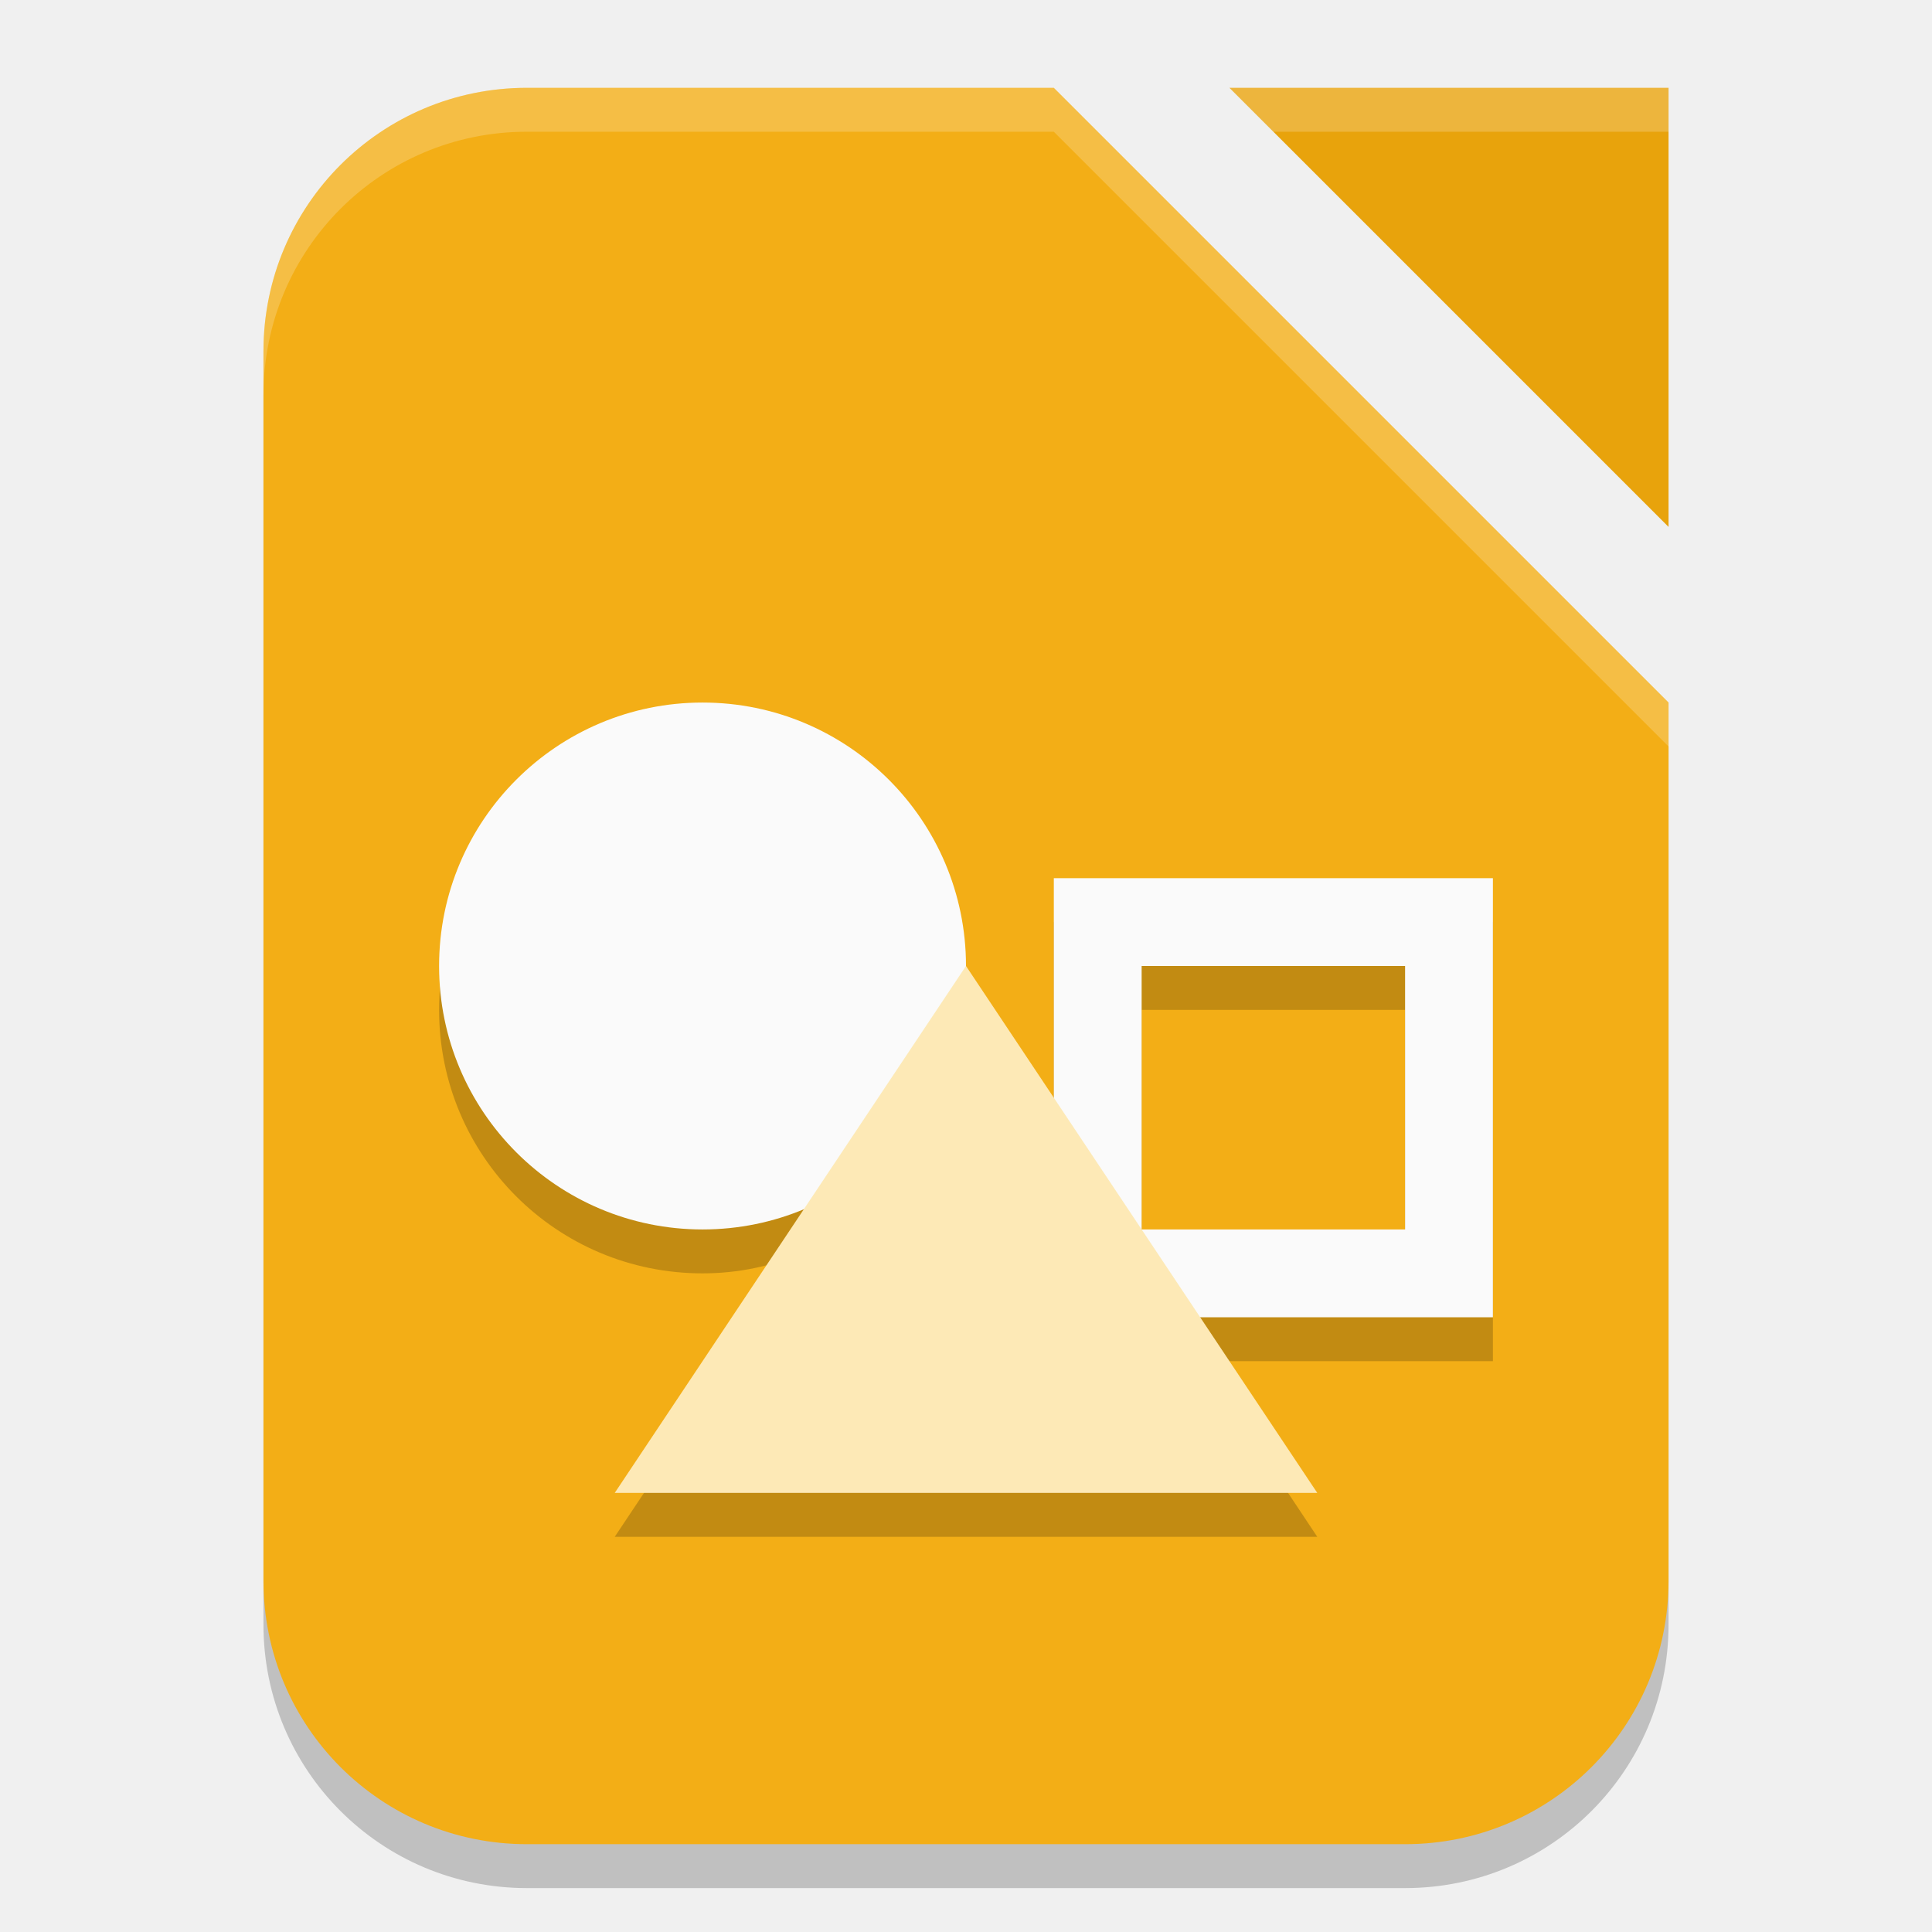
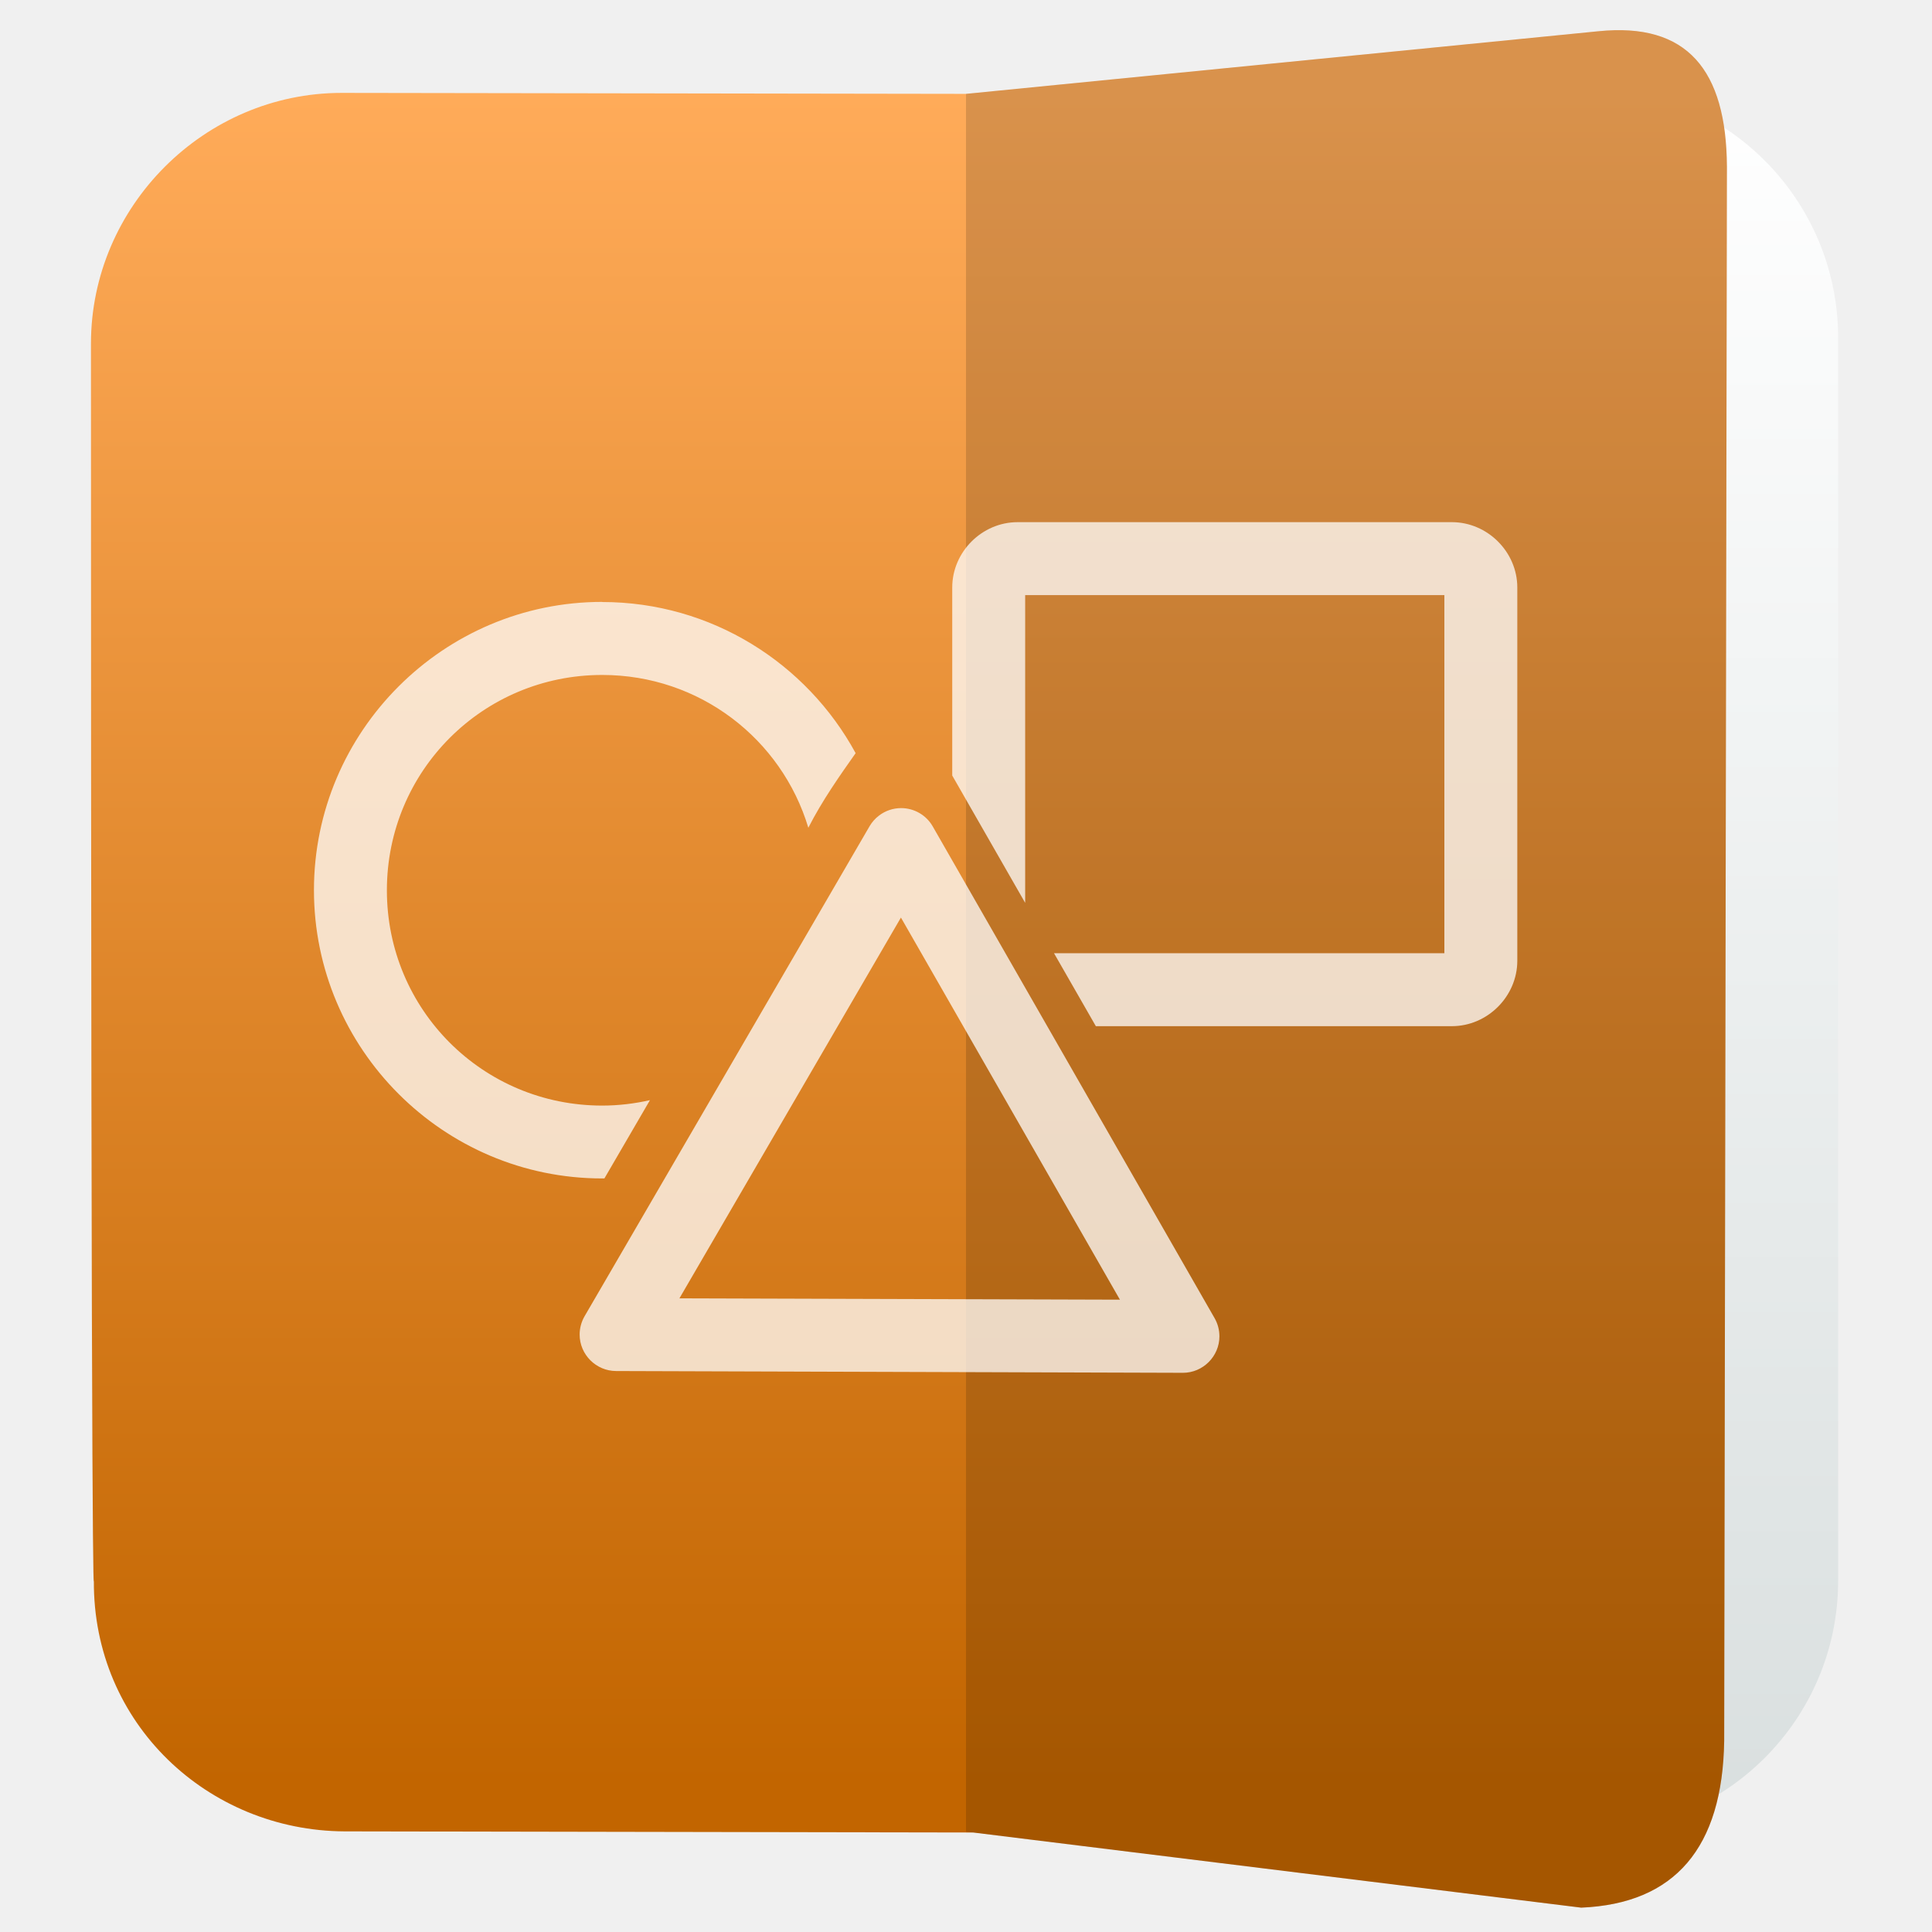
- <svg xmlns="http://www.w3.org/2000/svg" width="22" height="22" version="1.1">
-   <g transform="translate(-1,-1)">
-     <path style="opacity:0.2" d="M 7,2.5 H 13 L 20,9.5 V 19.5 C 20,21.16 18.66,22.5 17,22.5 H 7 C 5.34,22.5 4,21.16 4,19.5 V 5.5 C 4,3.84 5.34,2.5 7,2.5 Z" />
-     <path style="fill:#f3ae16" d="M 7,2 H 13 L 20,9 V 19 C 20,20.66 18.66,22 17,22 H 7 C 5.34,22 4,20.66 4,19 V 5 C 4,3.34 5.34,2 7,2 Z" />
-     <path style="fill:#e8a30c" d="M 15,2 H 20 V 7 Z" />
-     <path style="opacity:0.2" d="M 9,9.5 C 7.34,9.5 6,10.84 6,12.5 6,14.16 7.34,15.5 9,15.5 9.4,15.5 9.79,15.42 10.16,15.26 L 8,18.5 H 16 L 14.67,16.5 H 18 V 11.5 H 13 V 14 L 12,12.5 C 12,10.84 10.66,9.5 9,9.5 Z M 14,12.5 H 17 V 15.5 H 14 Z" />
-     <circle style="fill:#fafafa" cx="9" cy="12" r="3" />
-     <path style="fill:#fafafa" d="M 13,11 V 16 H 18 V 11 Z M 14,12 H 17 V 15 H 14 Z" />
-     <path style="fill:#fde9b6" d="M 12,12 16,18 H 8 Z" />
-     <path style="opacity:0.2;fill:#ffffff" d="M 15,2 15.5,2.5 H 20 V 2 Z" />
-     <path style="opacity:0.2;fill:#ffffff" d="M 7,2 C 5.34,2 4,3.34 4,5 V 5.5 C 4,3.84 5.34,2.5 7,2.5 H 13 L 20,9.5 V 9 L 13,2 Z" />
-   </g>
+ <svg xmlns="http://www.w3.org/2000/svg" clip-rule="evenodd" fill-rule="evenodd" stroke-linejoin="round" stroke-miterlimit="2" viewBox="0 0 48 48">
+   <linearGradient id="a" x2="1" gradientTransform="matrix(-.00109739 -43.1476 43.1476 -.00109739 135.008 45.3606)" gradientUnits="userSpaceOnUse">
+     <stop stop-color="#d9dfdf" offset="0" />
+     <stop stop-color="#ffffff" offset="1" />
+   </linearGradient>
+   <linearGradient id="b" x2="1" gradientTransform="matrix(0 -42.321 41.8942 0 135.672 44.5074)" gradientUnits="userSpaceOnUse">
+     <stop stop-color="#c26500" offset="0" />
+     <stop stop-color="#ffab59" offset="1" />
+   </linearGradient>
+   <path d="m35.071 2.164h4.369c3.438 0 6.228 2.79 6.228 6.228v30.88c0 3.438-2.79 6.228-6.228 6.228h-9.129v-43.319l4.76-.017z" fill="url(#a)" />
+   <path d="m24 2.332 15.714-1.556c2.209-.225 3.174.967 3.191 3.355l-.068 39.119c-.04 2.656-1.222 4.047-3.552 4.145l-15.105-1.867-15.62-.028c-3.388-.018-6.252-2.672-6.228-6.228 0 0-.072 1.829-.072-30.736 0-3.41 2.818-6.228 6.228-6.228z" fill="url(#b)" />
+   <path d="m42.837 43.25c-.04 2.656-1.222 4.047-3.552 4.145l-15.285-1.888v-43.175l15.714-1.556c2.209-.225 3.174.967 3.191 3.355z" fill-opacity=".15" />
+   <path d="m21.84 20.262c-.095.072-.176.163-.236.266l-7.08 12.173c-.08.138-.123.296-.123.456 0 .496.408.905.905.906l14.084.044c.497 0 .906-.409.906-.906 0-.159-.041-.314-.12-.452l-7.002-12.216c-.161-.282-.462-.456-.786-.456-.198 0-.39.065-.548.185zm.543 2.534 5.441 9.494-10.944-.033 5.503-9.46zm-7.422-7.842c-3.945 0-7.161 3.218-7.161 7.162 0 3.945 3.216 7.162 7.161 7.162h.055l1.132-1.945c-.382.086-.778.135-1.187.135-2.965 0-5.349-2.383-5.349-5.348 0-2.966 2.384-5.351 5.349-5.351 2.424 0 4.46 1.594 5.122 3.796.343-.675.789-1.306 1.175-1.853-1.215-2.234-3.584-3.755-6.297-3.755zm10.32-1.981c-.884 0-1.623.739-1.623 1.623v4.672l1.812 3.163v-7.646h10.415v8.898h-9.698l1.039 1.812h8.846c.884 0 1.625-.741 1.625-1.625v-9.274c0-.884-.741-1.623-1.625-1.623z" fill="#ffffff" fill-opacity=".75" fill-rule="nonzero" />
</svg>
